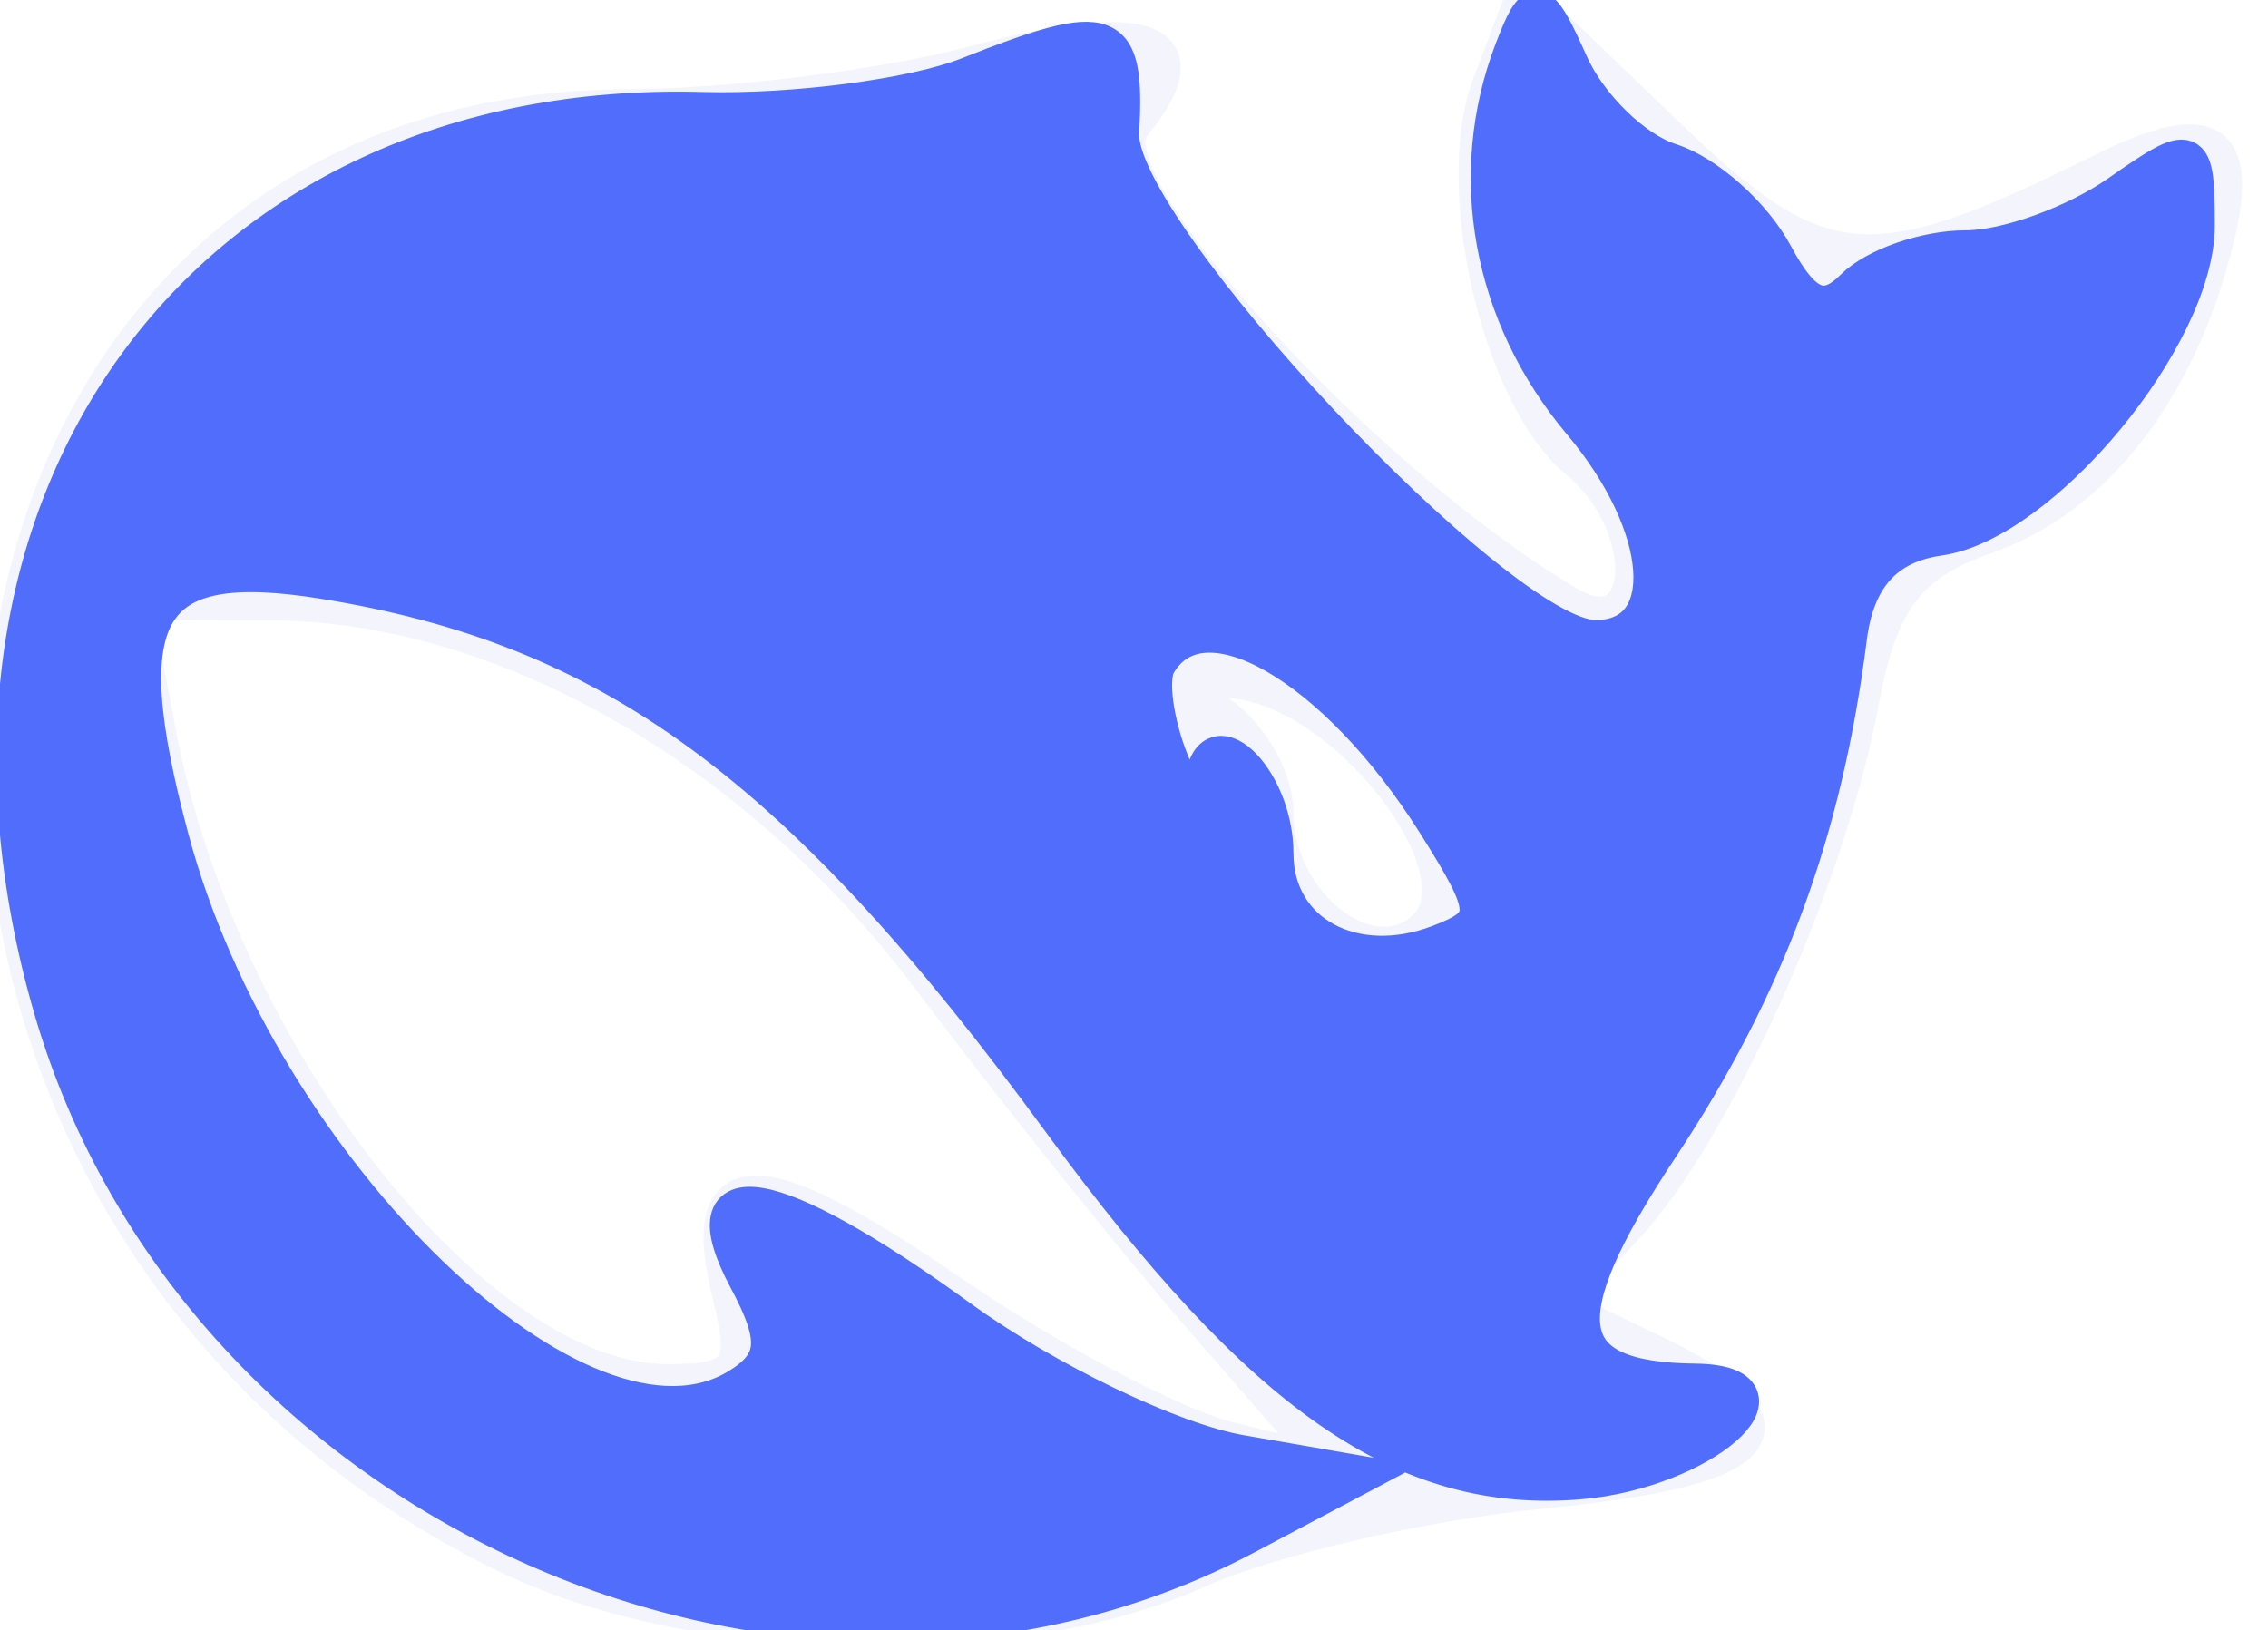
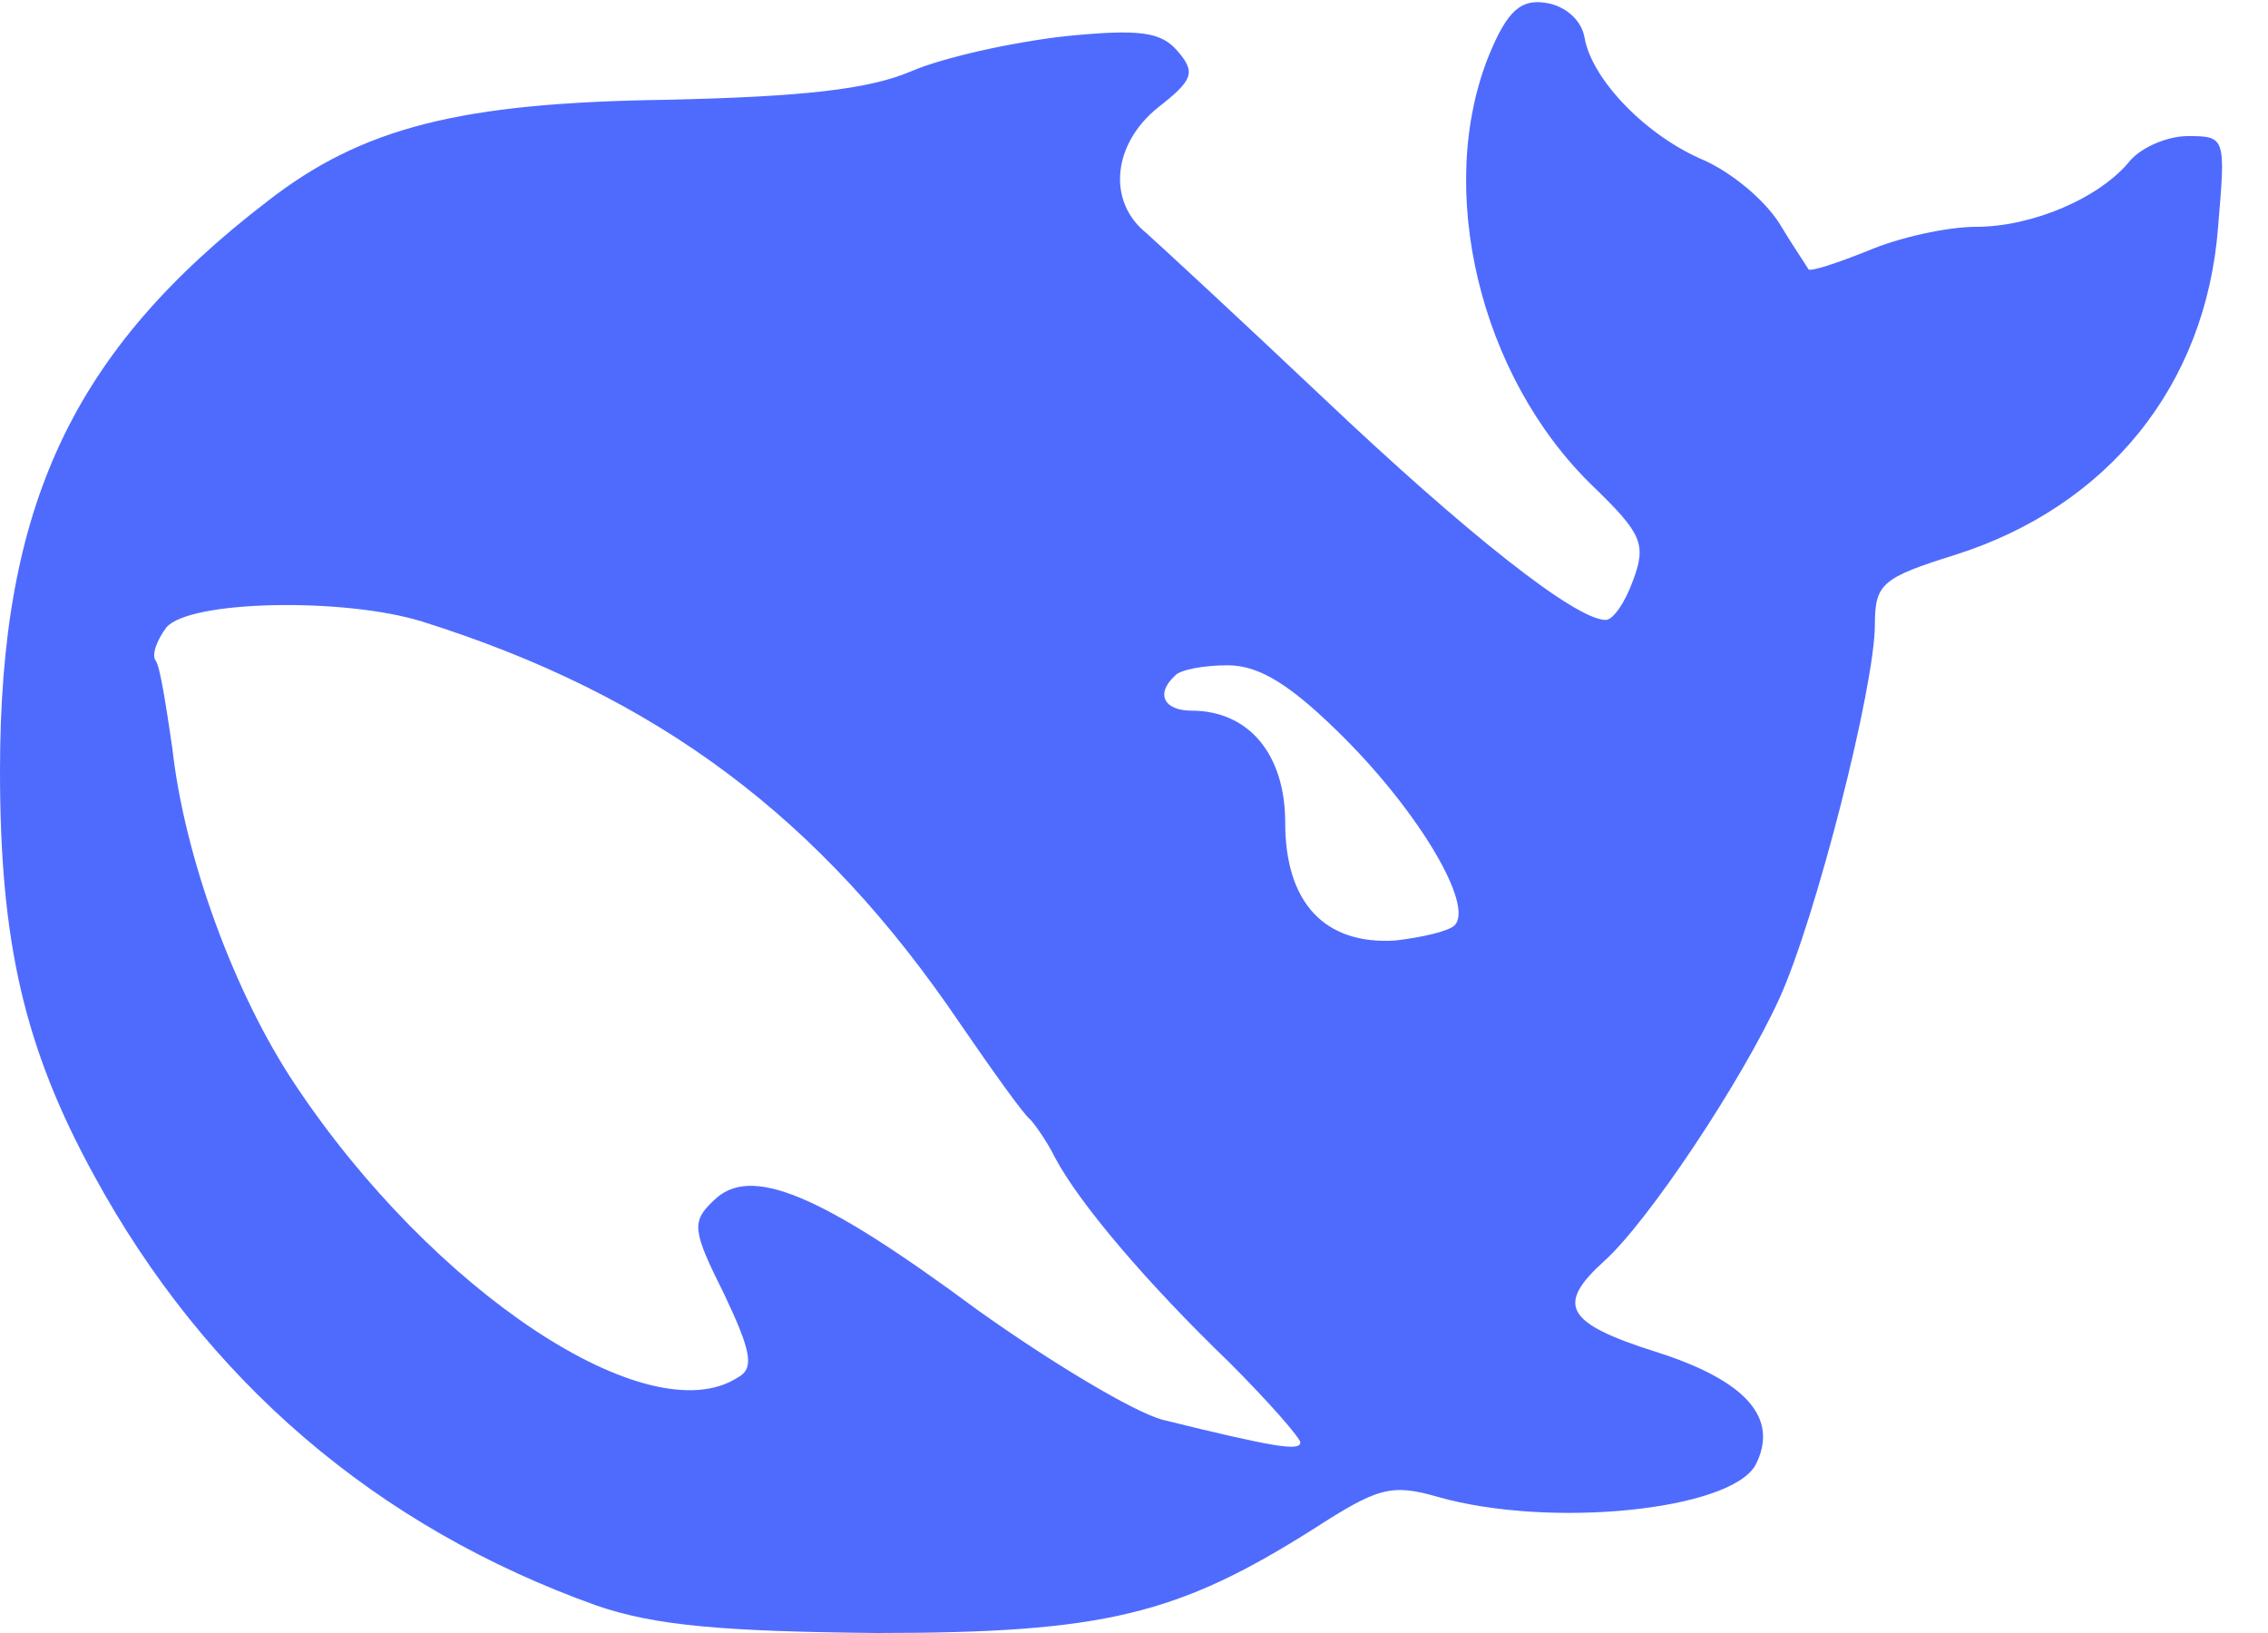
- <svg xmlns="http://www.w3.org/2000/svg" viewBox="0 0 64 46">
-   <path fill="#f4f5fc" stroke="#f4f5fc" d="M42.049 2.37c-1.105 2.908.265 8.816 2.468 10.644 2.234 1.854 2.001 5.361-.267 4.025-5.821-3.43-13.573-11.945-12.287-13.495 2.029-2.444.427-3.063-4.509-1.743-2.466.66-6.839 1.206-9.718 1.215-21.568.068-24.135 30.867-3.409 40.9 5.325 2.578 14.216 2.767 19.455.414 2.045-.918 6.418-1.931 9.718-2.25 6.537-.632 7.498-1.835 3.137-3.925L43.83 36.81l2.036-2.168c2.505-2.665 5.745-9.887 6.654-14.829.526-2.855 1.317-3.909 3.505-4.672 3.099-1.08 5.469-4.132 6.516-8.391.717-2.917-.193-3.436-3.305-1.884-6.427 3.206-7.887 3.082-12.164-1.028L42.984-.089l-.935 2.459M4.468 20.679C6.171 29.759 13.418 39 18.836 39c2.024 0 2.289-.365 1.769-2.439-.957-3.812.767-3.839 6.209-.095 2.763 1.9 6.297 3.771 7.854 4.158l2.832.703-3.5-4.02c-1.925-2.212-5.434-6.591-7.797-9.732-4.86-6.458-12.048-10.549-18.564-10.565L3.777 17l.691 3.679m29.782-.656c.962.592 1.75 1.899 1.75 2.904 0 2.628 2.749 4.724 4.24 3.233 1.622-1.622-2.189-6.573-5.34-6.937-2.095-.242-2.178-.14-.65.8" fill-rule="evenodd" />
-   <path fill="#506efb" stroke="#506efb" d="M42.678 1.397c-1.359 3.541-.637 7.499 1.923 10.541 2.466 2.931 2.684 6.062.422 6.062C42.32 18 31.501 6.473 31.647 3.75c.165-3.067-.285-3.237-4.332-1.637-1.548.612-4.925 1.054-7.504.983-14.09-.387-22.48 11.212-18.36 25.384 4.095 14.085 21.098 21.581 33.745 14.875l3.304-1.751-3.5-.608c-1.925-.335-5.48-2.046-7.9-3.802-5.275-3.829-7.744-4.266-6.032-1.067.888 1.66.841 2.314-.215 2.977-4.386 2.756-13.504-6.03-16.019-15.436-1.719-6.425-.751-8.07 4.274-7.267 8.145 1.303 13.437 5.182 20.806 15.253 5.699 7.788 9.723 10.577 14.667 10.162 3.449-.29 6.329-2.796 3.252-2.831-3.931-.045-4.183-1.741-.977-6.582 3.022-4.562 4.633-8.917 5.327-14.403.215-1.695 1.031-2.601 2.533-2.815C57.641 14.769 62 9.492 62 6.367c0-2.363-.105-2.407-2.223-.924C58.555 6.299 56.62 7 55.477 7c-1.142 0-2.575.498-3.184 1.107-.81.81-1.401.56-2.199-.932-.601-1.122-1.928-2.305-2.95-2.629-1.022-.325-2.292-1.563-2.823-2.753-.873-1.956-1.03-1.994-1.643-.396M32.684 18.75c-.238.413-.072 1.65.371 2.75.442 1.1.836 1.411.875.691.112-2.083 2.07-.286 2.07 1.899 0 2.23 2.205 3.429 4.608 2.507 1.464-.562 1.453-.864-.118-3.357-2.814-4.464-6.571-6.625-7.806-4.49" fill-rule="evenodd" />
+ <svg xmlns="http://www.w3.org/2000/svg" version="1.0" width="150pt" height="108pt" viewBox="0 0 150 108" preserveAspectRatio="xMidYMid meet" id="svg1">
+   <defs id="defs1" />
+   <g transform="translate(0,108) scale(0.1,-0.1)" fill="#000000" stroke="none" id="g1" style="fill:#4f6bfe;fill-opacity:1">
+     <path d="M985 1044 c-36 -88 -7 -213 69 -286 32 -31 35 -38 26 -62 -5 -14 -13 -26 -18 -26 -20 0 -92 57 -187 147 -55 52 -108 101 -117 109 -26 21 -22 59 8 83 23 18 25 23 13 37 -11 13 -25 15 -75 10 -35 -4 -80 -14 -101 -23 -28 -12 -71 -17 -163 -19 -135 -2 -200 -18 -263 -67 -129 -99 -177 -201 -177 -377 0 -113 16 -183 62 -267 74 -136 187 -233 333 -285 38 -13 82 -17 185 -18 150 0 199 12 289 69 42 27 51 30 82 21 74 -21 193 -9 210 21 16 31 -6 56 -66 75 -60 19 -66 31 -34 60 29 26 91 119 116 174 24 53 63 206 63 247 0 27 5 31 53 46 101 32 166 112 174 217 5 59 5 60 -20 60 -13 0 -30 -7 -38 -16 -20 -25 -65 -44 -102 -44 -19 0 -51 -7 -72 -16 -20 -8 -38 -14 -39 -12 -1 2 -10 15 -19 30 -10 16 -32 34 -50 42 -38 16 -74 53 -79 81 -2 12 -13 21 -25 23 -17 3 -26 -5 -38 -34z m-706 -375 c156 -49 264 -130 356 -266 22 -32 42 -60 46 -63 3 -3 11 -14 17 -26 16 -30 60 -82 115 -135 26 -26 47 -50 47 -53 0 -6 -18 -3 -91 15 -19 5 -74 38 -123 73 -104 77 -150 96 -174 72 -15 -14 -14 -20 7 -62 18 -38 20 -49 9 -55 -59 -38 -202 57 -293 194 -40 60 -73 150 -81 222 -4 27 -8 54 -11 58 -3 4 1 14 7 22 15 18 117 20 169 4z m610 -77 c50 -50 86 -111 73 -124 -4 -4 -22 -8 -39 -10 -47 -3 -73 25 -73 78 0 45 -24 74 -62 74 -18 0 -24 11 -11 23 3 4 19 7 35 7 21 0 42 -13 77 -48z" id="path1" style="fill:#4f6bfe;fill-opacity:1" />
+   </g>
</svg>
